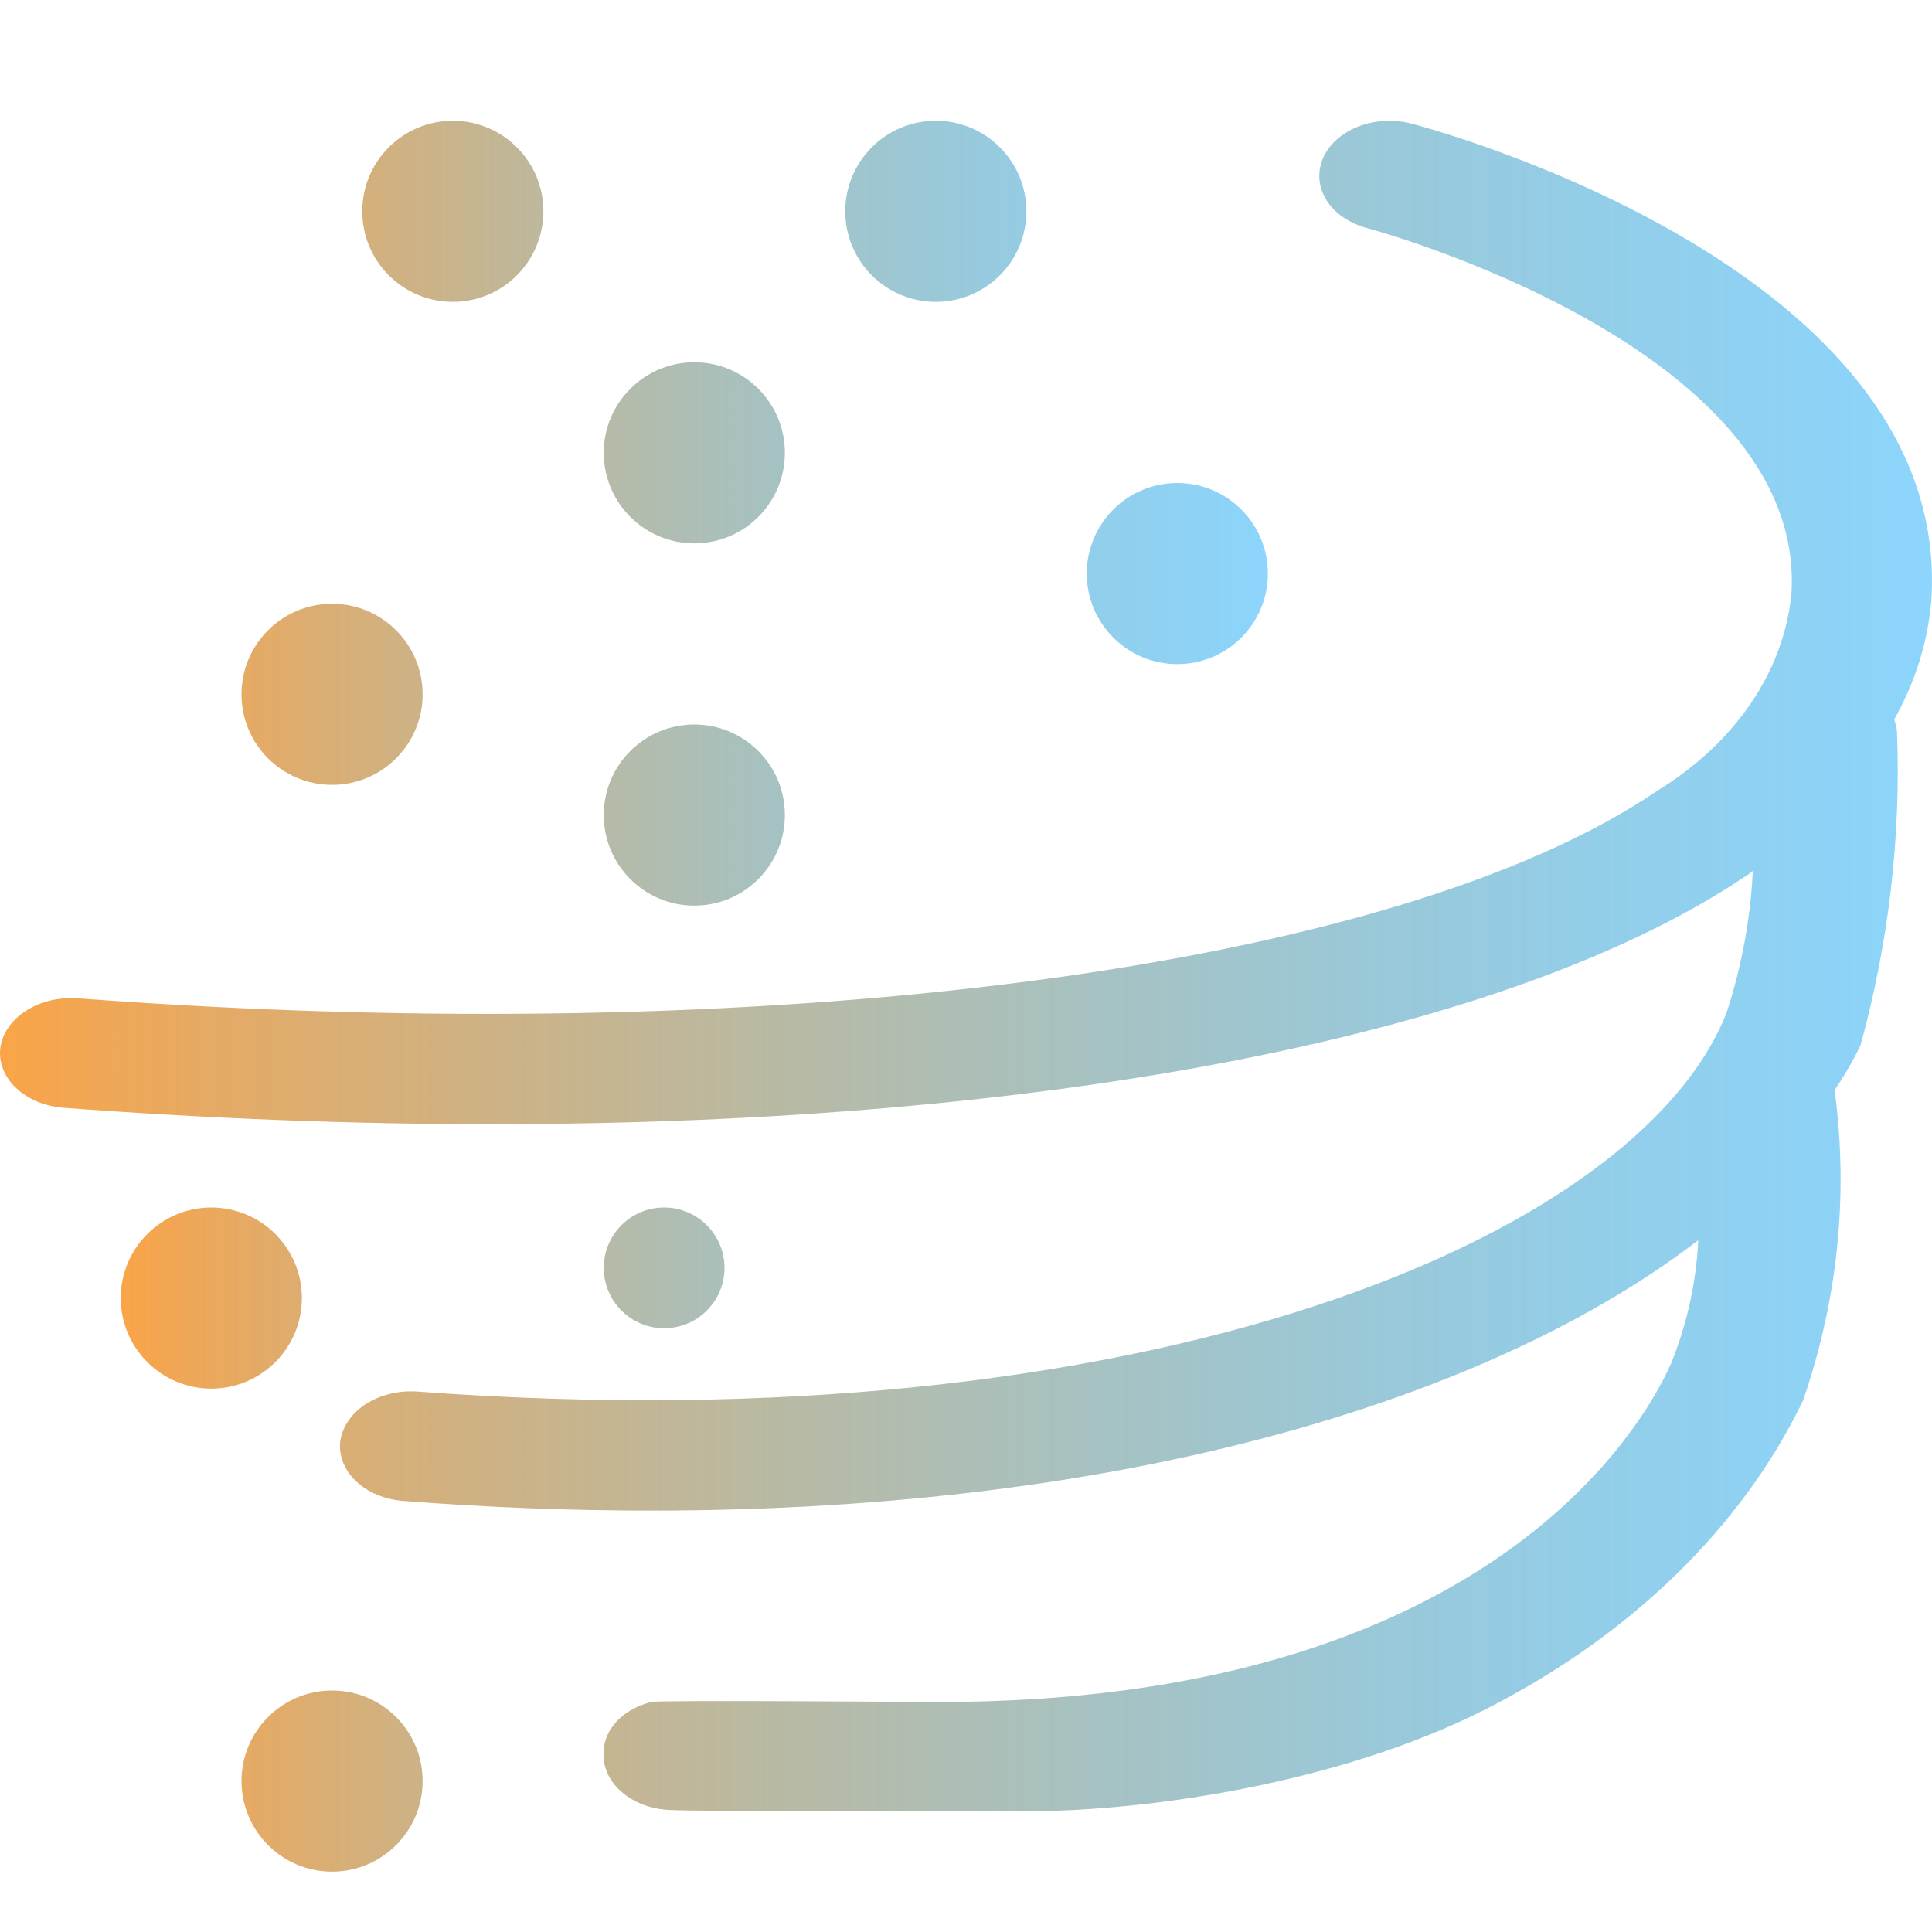
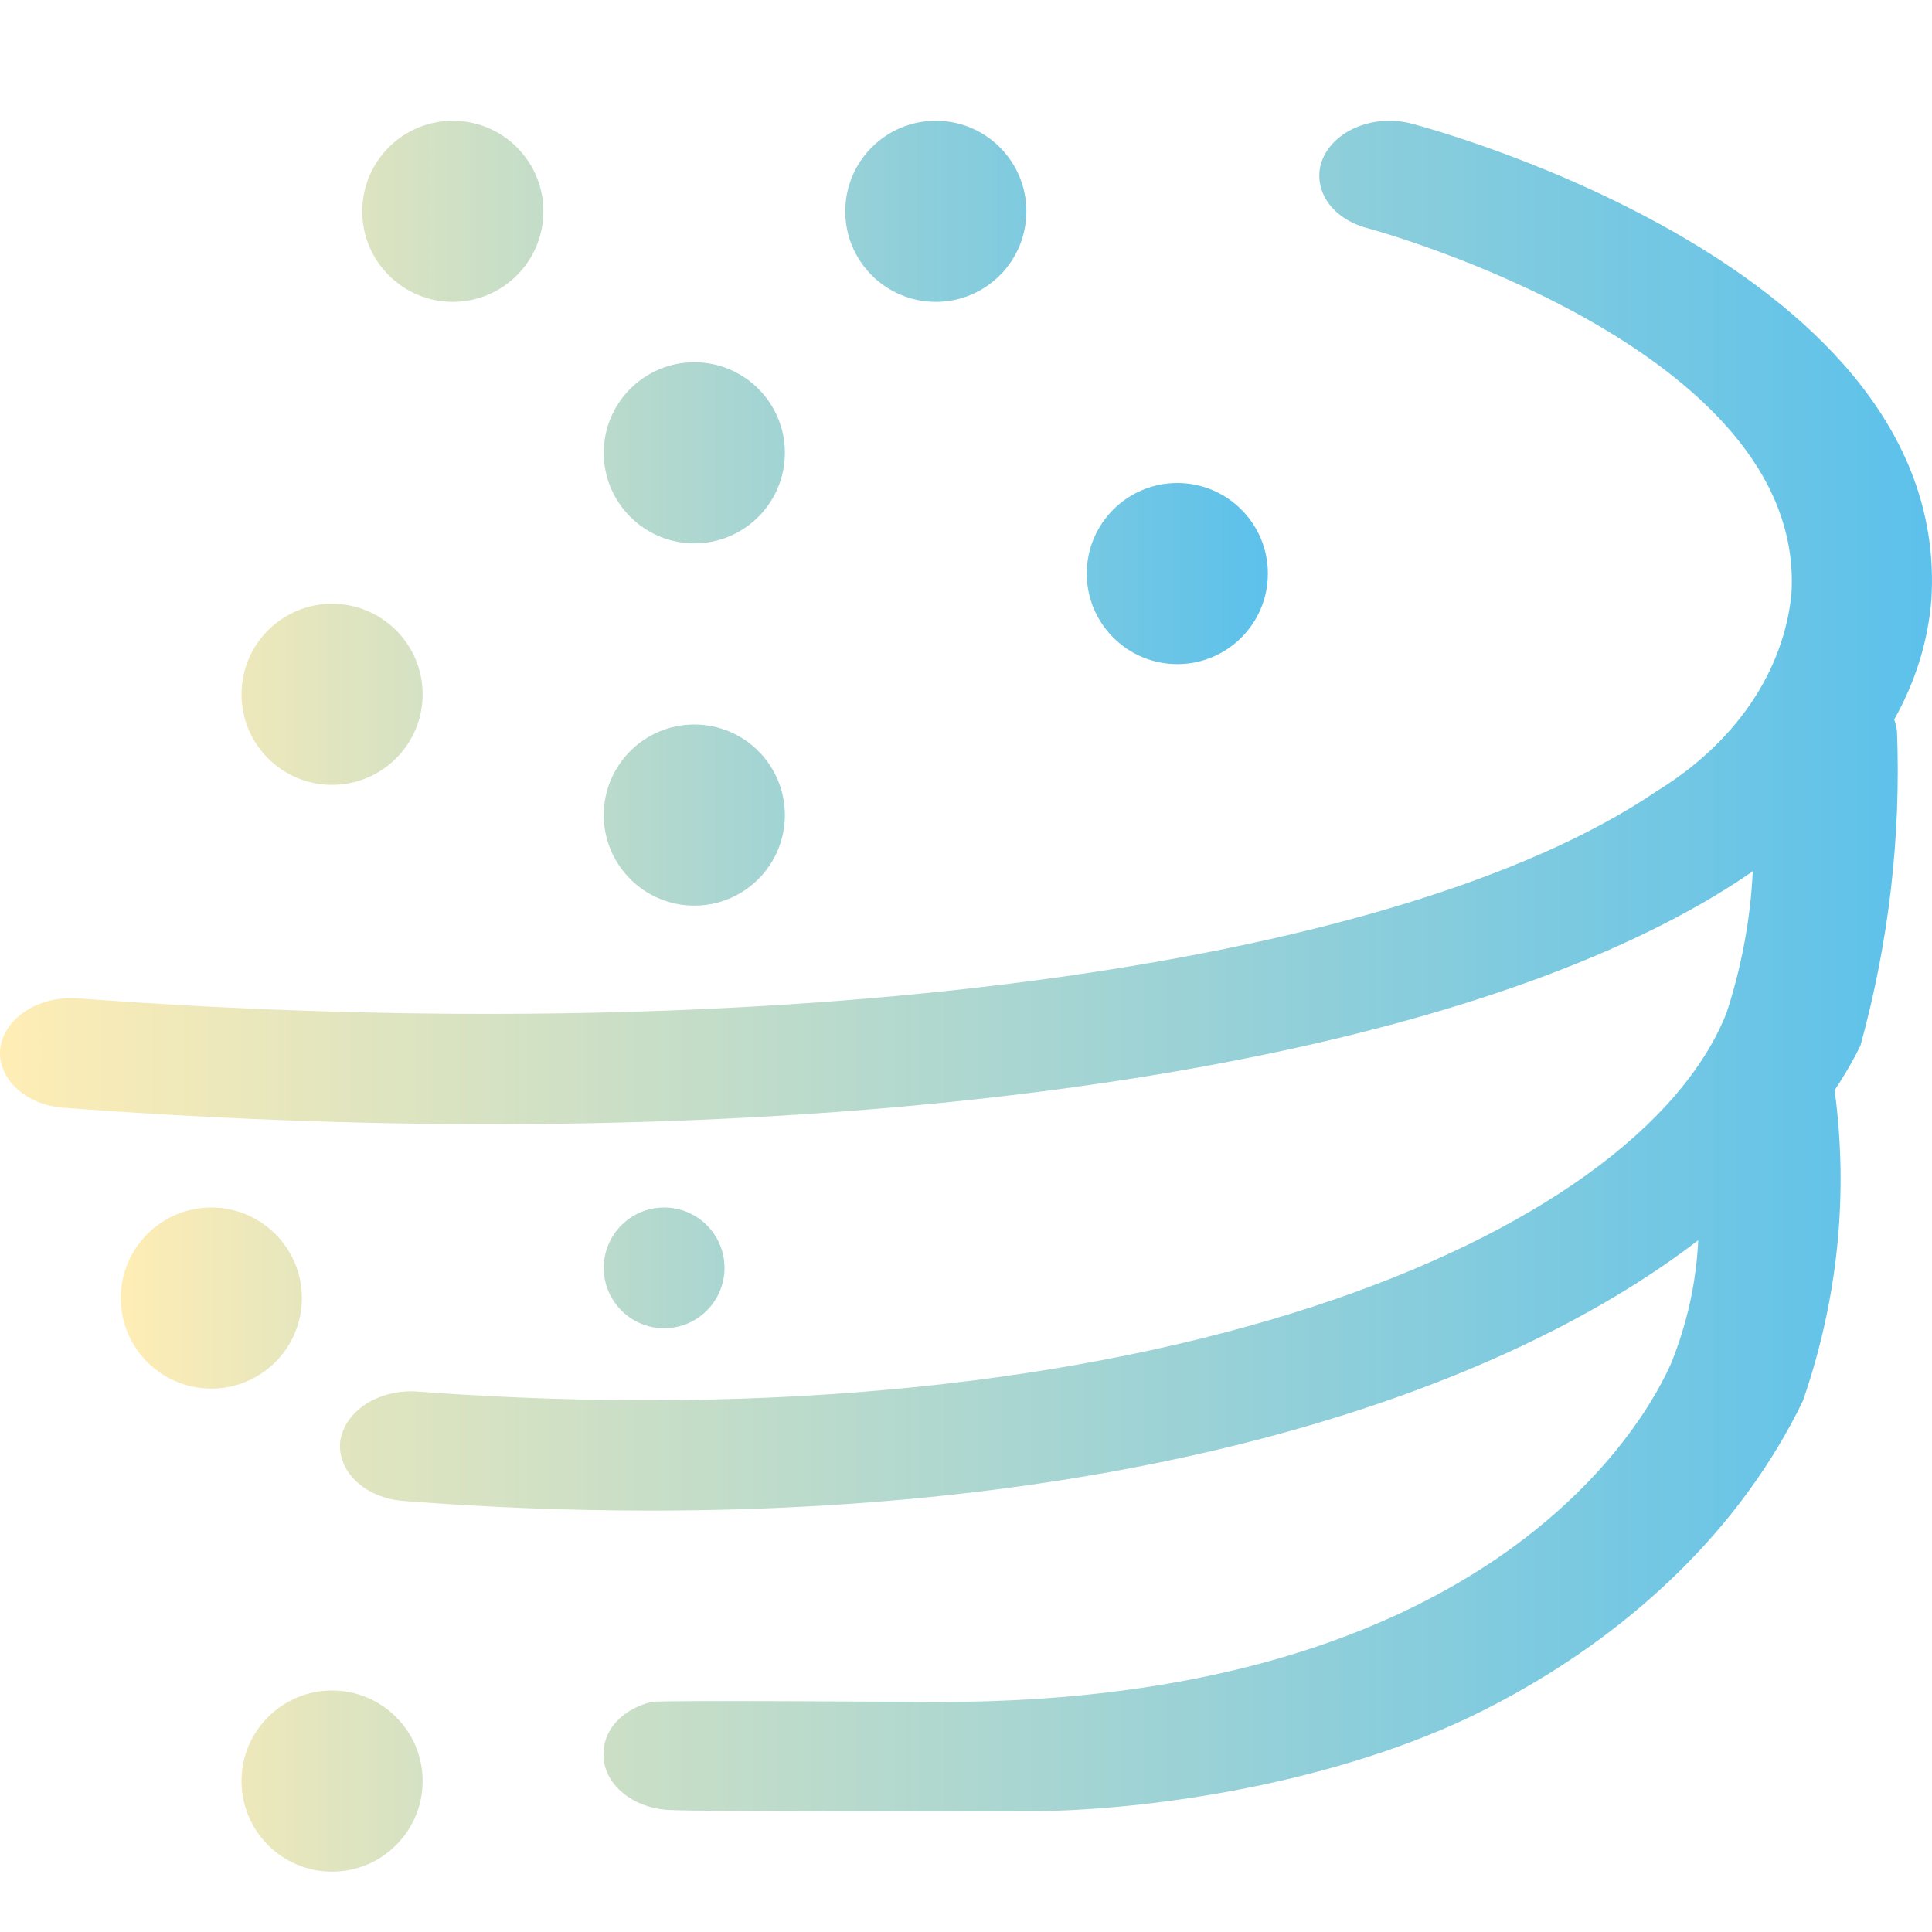
<svg xmlns="http://www.w3.org/2000/svg" width="16" height="16" viewBox="0 0 16 16" fill="none">
-   <path d="M15.687 5.959C15.864 5.643 15.969 5.306 15.995 4.962C16.163 2.229 11.873 1.072 11.691 1.024C11.545 0.985 11.386 0.994 11.248 1.048C11.11 1.102 11.005 1.197 10.956 1.311C10.907 1.426 10.918 1.551 10.987 1.66C11.055 1.768 11.176 1.85 11.322 1.889C11.358 1.898 14.961 2.875 14.836 4.917C14.805 5.235 14.69 5.545 14.499 5.826C14.307 6.107 14.043 6.354 13.723 6.55C11.552 8.027 6.414 8.7 0.637 8.267C0.485 8.257 0.333 8.295 0.215 8.371C0.096 8.447 0.02 8.557 0.003 8.676C-0.005 8.736 0.003 8.796 0.026 8.854C0.048 8.911 0.084 8.964 0.133 9.01C0.182 9.057 0.242 9.095 0.309 9.123C0.376 9.151 0.45 9.168 0.526 9.174C1.743 9.265 2.925 9.31 4.06 9.31C8.691 9.31 12.526 8.57 14.482 7.239C14.495 7.231 14.503 7.221 14.516 7.213C14.497 7.609 14.424 8.003 14.299 8.387C13.563 10.248 9.506 11.974 3.452 11.524C3.299 11.514 3.148 11.552 3.029 11.628C2.911 11.705 2.836 11.815 2.818 11.934C2.804 12.054 2.851 12.174 2.949 12.267C3.047 12.36 3.188 12.419 3.341 12.43C4.05 12.485 4.731 12.51 5.388 12.51C9.408 12.51 12.394 11.555 14.064 10.271C14.048 10.619 13.972 10.964 13.837 11.297C13.515 12.014 12.104 14.095 7.779 14.095C7.588 14.095 5.469 14.078 5.395 14.095C5.321 14.113 5.252 14.143 5.194 14.182C5.135 14.222 5.088 14.27 5.054 14.325C5.021 14.38 5.002 14.439 5 14.5C4.988 14.62 5.038 14.74 5.138 14.831C5.238 14.923 5.381 14.98 5.534 14.989C5.81 15.005 8.241 15 8.5 15C9.5 15 11.084 14.771 12.29 14.162C13.497 13.552 14.422 12.654 14.931 11.601C15.22 10.767 15.309 9.898 15.195 9.038L15.192 9.031C15.273 8.91 15.346 8.785 15.408 8.657C15.643 7.802 15.744 6.928 15.71 6.054C15.706 6.022 15.698 5.99 15.687 5.959Z" style="mix-blend-mode:normal" fill="url(#linear_fill_tC-Z34l_yDdv3CpbIz2Gw)">
+   <path d="M15.687 5.959C15.864 5.643 15.969 5.306 15.995 4.962C16.163 2.229 11.873 1.072 11.691 1.024C11.545 0.985 11.386 0.994 11.248 1.048C11.11 1.102 11.005 1.197 10.956 1.311C10.907 1.426 10.918 1.551 10.987 1.66C11.055 1.768 11.176 1.85 11.322 1.889C11.358 1.898 14.961 2.875 14.836 4.917C14.805 5.235 14.69 5.545 14.499 5.826C14.307 6.107 14.043 6.354 13.723 6.55C11.552 8.027 6.414 8.7 0.637 8.267C0.485 8.257 0.333 8.295 0.215 8.371C0.096 8.447 0.02 8.557 0.003 8.676C-0.005 8.736 0.003 8.796 0.026 8.854C0.048 8.911 0.084 8.964 0.133 9.01C0.182 9.057 0.242 9.095 0.309 9.123C0.376 9.151 0.45 9.168 0.526 9.174C1.743 9.265 2.925 9.31 4.06 9.31C8.691 9.31 12.526 8.57 14.482 7.239C14.495 7.231 14.503 7.221 14.516 7.213C14.497 7.609 14.424 8.003 14.299 8.387C13.563 10.248 9.506 11.974 3.452 11.524C3.299 11.514 3.148 11.552 3.029 11.628C2.911 11.705 2.836 11.815 2.818 11.934C2.804 12.054 2.851 12.174 2.949 12.267C3.047 12.36 3.188 12.419 3.341 12.43C4.05 12.485 4.731 12.51 5.388 12.51C9.408 12.51 12.394 11.555 14.064 10.271C14.048 10.619 13.972 10.964 13.837 11.297C13.515 12.014 12.104 14.095 7.779 14.095C7.588 14.095 5.469 14.078 5.395 14.095C5.321 14.113 5.252 14.143 5.194 14.182C5.135 14.222 5.088 14.27 5.054 14.325C5.021 14.38 5.002 14.439 5 14.5C4.988 14.62 5.038 14.74 5.138 14.831C5.238 14.923 5.381 14.98 5.534 14.989C5.81 15.005 8.241 15 8.5 15C9.5 15 11.084 14.771 12.29 14.162C13.497 13.552 14.422 12.654 14.931 11.601C15.22 10.767 15.309 9.898 15.195 9.038L15.192 9.031C15.273 8.91 15.346 8.785 15.408 8.657C15.643 7.802 15.744 6.928 15.71 6.054C15.706 6.022 15.698 5.99 15.687 5.959Z" fill="url(#linear_fill_tC-Z34l_yDdv3CpbIz2Gw)">
</path>
-   <path d="M4.5 1.75C4.5 2.164 4.164 2.5 3.75 2.5C3.336 2.5 3 2.164 3 1.75C3 1.336 3.336 1 3.75 1C4.164 1 4.5 1.336 4.5 1.75ZM8.5 1.75C8.5 2.164 8.164 2.5 7.75 2.5C7.336 2.5 7 2.164 7 1.75C7 1.336 7.336 1 7.75 1C8.164 1 8.5 1.336 8.5 1.75ZM5.75 4.5C6.164 4.5 6.5 4.164 6.5 3.75C6.5 3.336 6.164 3 5.75 3C5.336 3 5 3.336 5 3.75C5 4.164 5.336 4.5 5.75 4.5ZM3.5 5.75C3.5 6.164 3.164 6.5 2.75 6.5C2.336 6.5 2 6.164 2 5.75C2 5.336 2.336 5 2.75 5C3.164 5 3.5 5.336 3.5 5.75ZM5.75 7.5C6.164 7.5 6.5 7.164 6.5 6.75C6.5 6.336 6.164 6 5.75 6C5.336 6 5 6.336 5 6.75C5 7.164 5.336 7.5 5.75 7.5ZM2.5 10.75C2.5 11.164 2.164 11.5 1.75 11.5C1.336 11.5 1 11.164 1 10.75C1 10.336 1.336 10 1.75 10C2.164 10 2.5 10.336 2.5 10.75ZM2.75 15.5C3.164 15.5 3.5 15.164 3.5 14.75C3.5 14.336 3.164 14 2.75 14C2.336 14 2 14.336 2 14.75C2 15.164 2.336 15.5 2.75 15.5ZM6 10.5C6 10.776 5.776 11 5.5 11C5.224 11 5 10.776 5 10.5C5 10.224 5.224 10 5.5 10C5.776 10 6 10.224 6 10.5ZM9.75 5.5C10.164 5.5 10.5 5.164 10.5 4.75C10.5 4.336 10.164 4 9.75 4C9.336 4 9 4.336 9 4.75C9 5.164 9.336 5.5 9.75 5.5Z" fill-rule="evenodd" style="mix-blend-mode:normal" fill="url(#linear_fill_xT1rpZN8YdmmvspahOj4P)">
+   <path d="M4.5 1.75C4.5 2.164 4.164 2.5 3.75 2.5C3.336 2.5 3 2.164 3 1.75C3 1.336 3.336 1 3.75 1C4.164 1 4.5 1.336 4.5 1.75ZM8.5 1.75C8.5 2.164 8.164 2.5 7.75 2.5C7.336 2.5 7 2.164 7 1.75C7 1.336 7.336 1 7.75 1C8.164 1 8.5 1.336 8.5 1.75ZM5.75 4.5C6.164 4.5 6.5 4.164 6.5 3.75C6.5 3.336 6.164 3 5.75 3C5.336 3 5 3.336 5 3.75C5 4.164 5.336 4.5 5.75 4.5ZM3.5 5.75C3.5 6.164 3.164 6.5 2.75 6.5C2.336 6.5 2 6.164 2 5.75C2 5.336 2.336 5 2.75 5C3.164 5 3.5 5.336 3.5 5.75ZM5.75 7.5C6.164 7.5 6.5 7.164 6.5 6.75C6.5 6.336 6.164 6 5.75 6C5.336 6 5 6.336 5 6.75C5 7.164 5.336 7.5 5.75 7.5ZM2.5 10.75C2.5 11.164 2.164 11.5 1.75 11.5C1.336 11.5 1 11.164 1 10.75C1 10.336 1.336 10 1.75 10C2.164 10 2.5 10.336 2.5 10.75ZM2.75 15.5C3.164 15.5 3.5 15.164 3.5 14.75C3.5 14.336 3.164 14 2.75 14C2.336 14 2 14.336 2 14.75C2 15.164 2.336 15.5 2.75 15.5ZM6 10.5C6 10.776 5.776 11 5.5 11C5.224 11 5 10.776 5 10.5C5 10.224 5.224 10 5.5 10C5.776 10 6 10.224 6 10.5ZM9.75 5.5C10.164 5.5 10.5 5.164 10.5 4.75C10.5 4.336 10.164 4 9.75 4C9.336 4 9 4.336 9 4.75C9 5.164 9.336 5.5 9.75 5.5Z" fill-rule="evenodd" fill="url(#linear_fill_xT1rpZN8YdmmvspahOj4P)">
</path>
  <defs>
    <linearGradient id="linear_fill_tC-Z34l_yDdv3CpbIz2Gw" x1="0" y1="8" x2="16" y2="8" gradientUnits="userSpaceOnUse">
-       <stop offset="0" stop-color="#FAA448" />
-       <stop offset="1" stop-color="#32B4FA" stop-opacity="0.56" />
+       <stop offset="0" stop-color="#FFEDB5" />
+       <stop offset="1" stop-color="#5CC1EB" />
    </linearGradient>
    <linearGradient id="linear_fill_xT1rpZN8YdmmvspahOj4P" x1="1" y1="8.25" x2="10.5" y2="8.25" gradientUnits="userSpaceOnUse">
-       <stop offset="0" stop-color="#FAA448" />
-       <stop offset="1" stop-color="#32B4FA" stop-opacity="0.56" />
+       <stop offset="0" stop-color="#FFEDB5" />
+       <stop offset="1" stop-color="#5CC1EB" />
    </linearGradient>
  </defs>
</svg>
